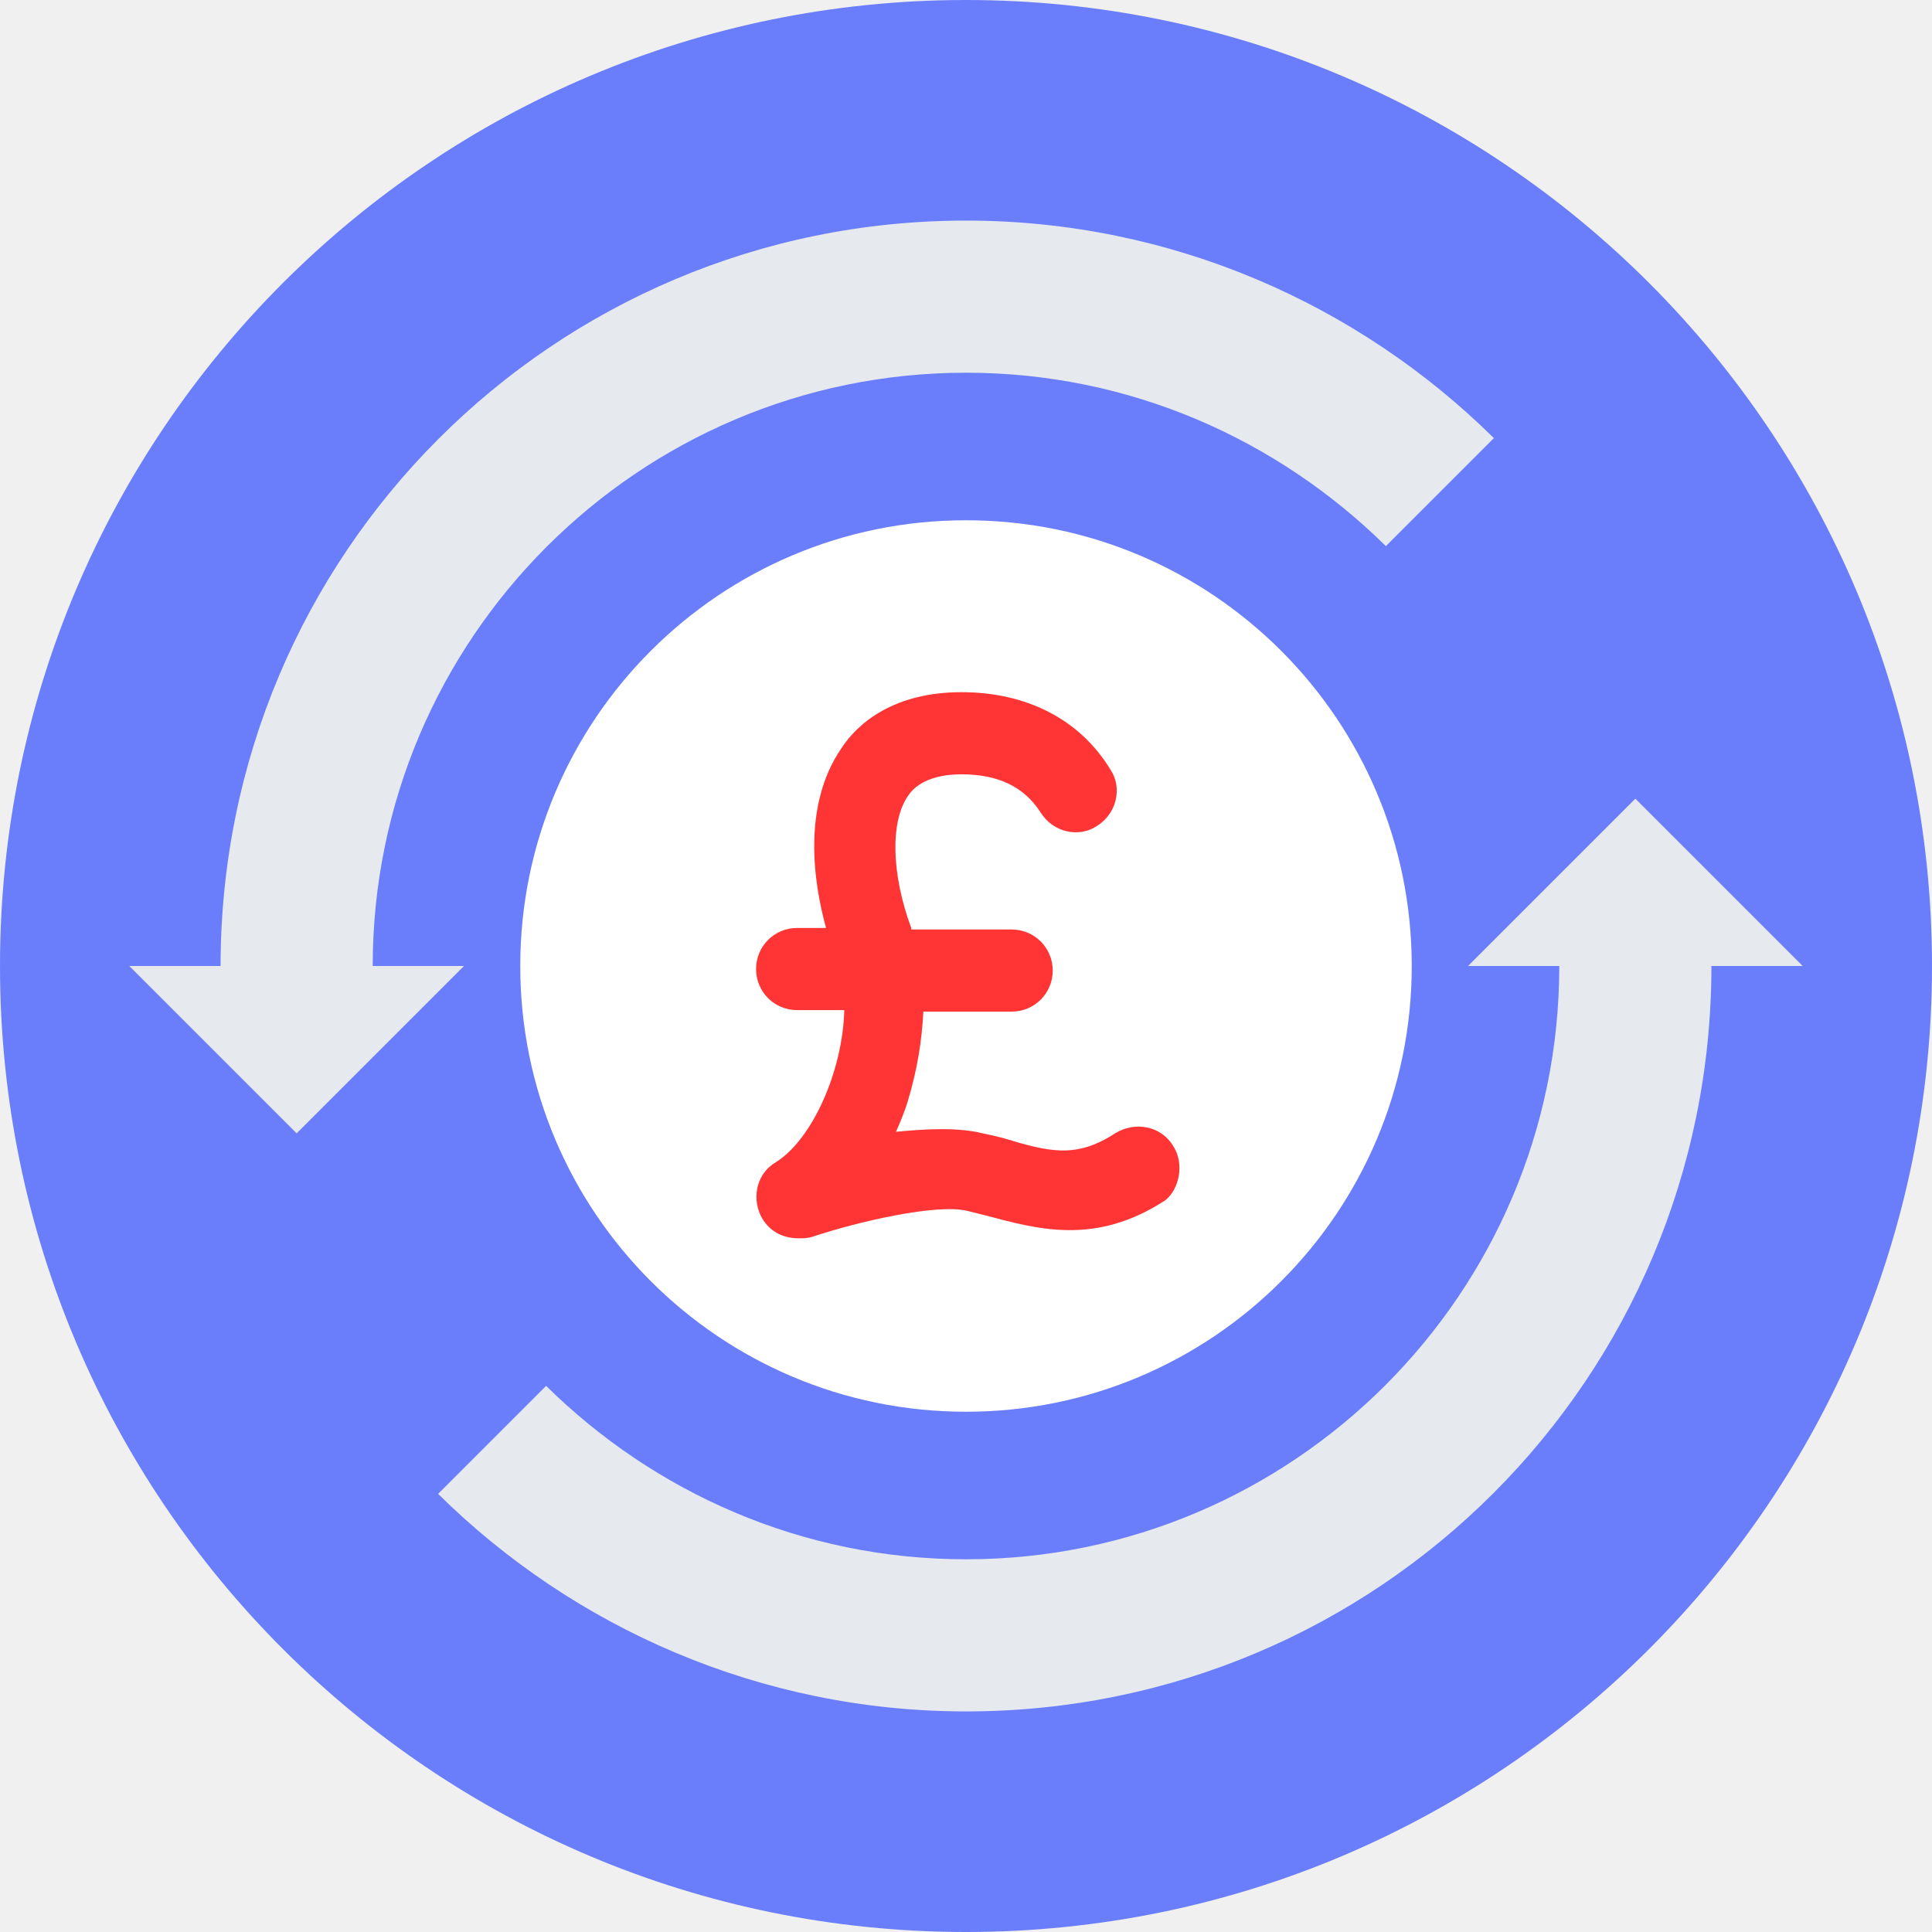
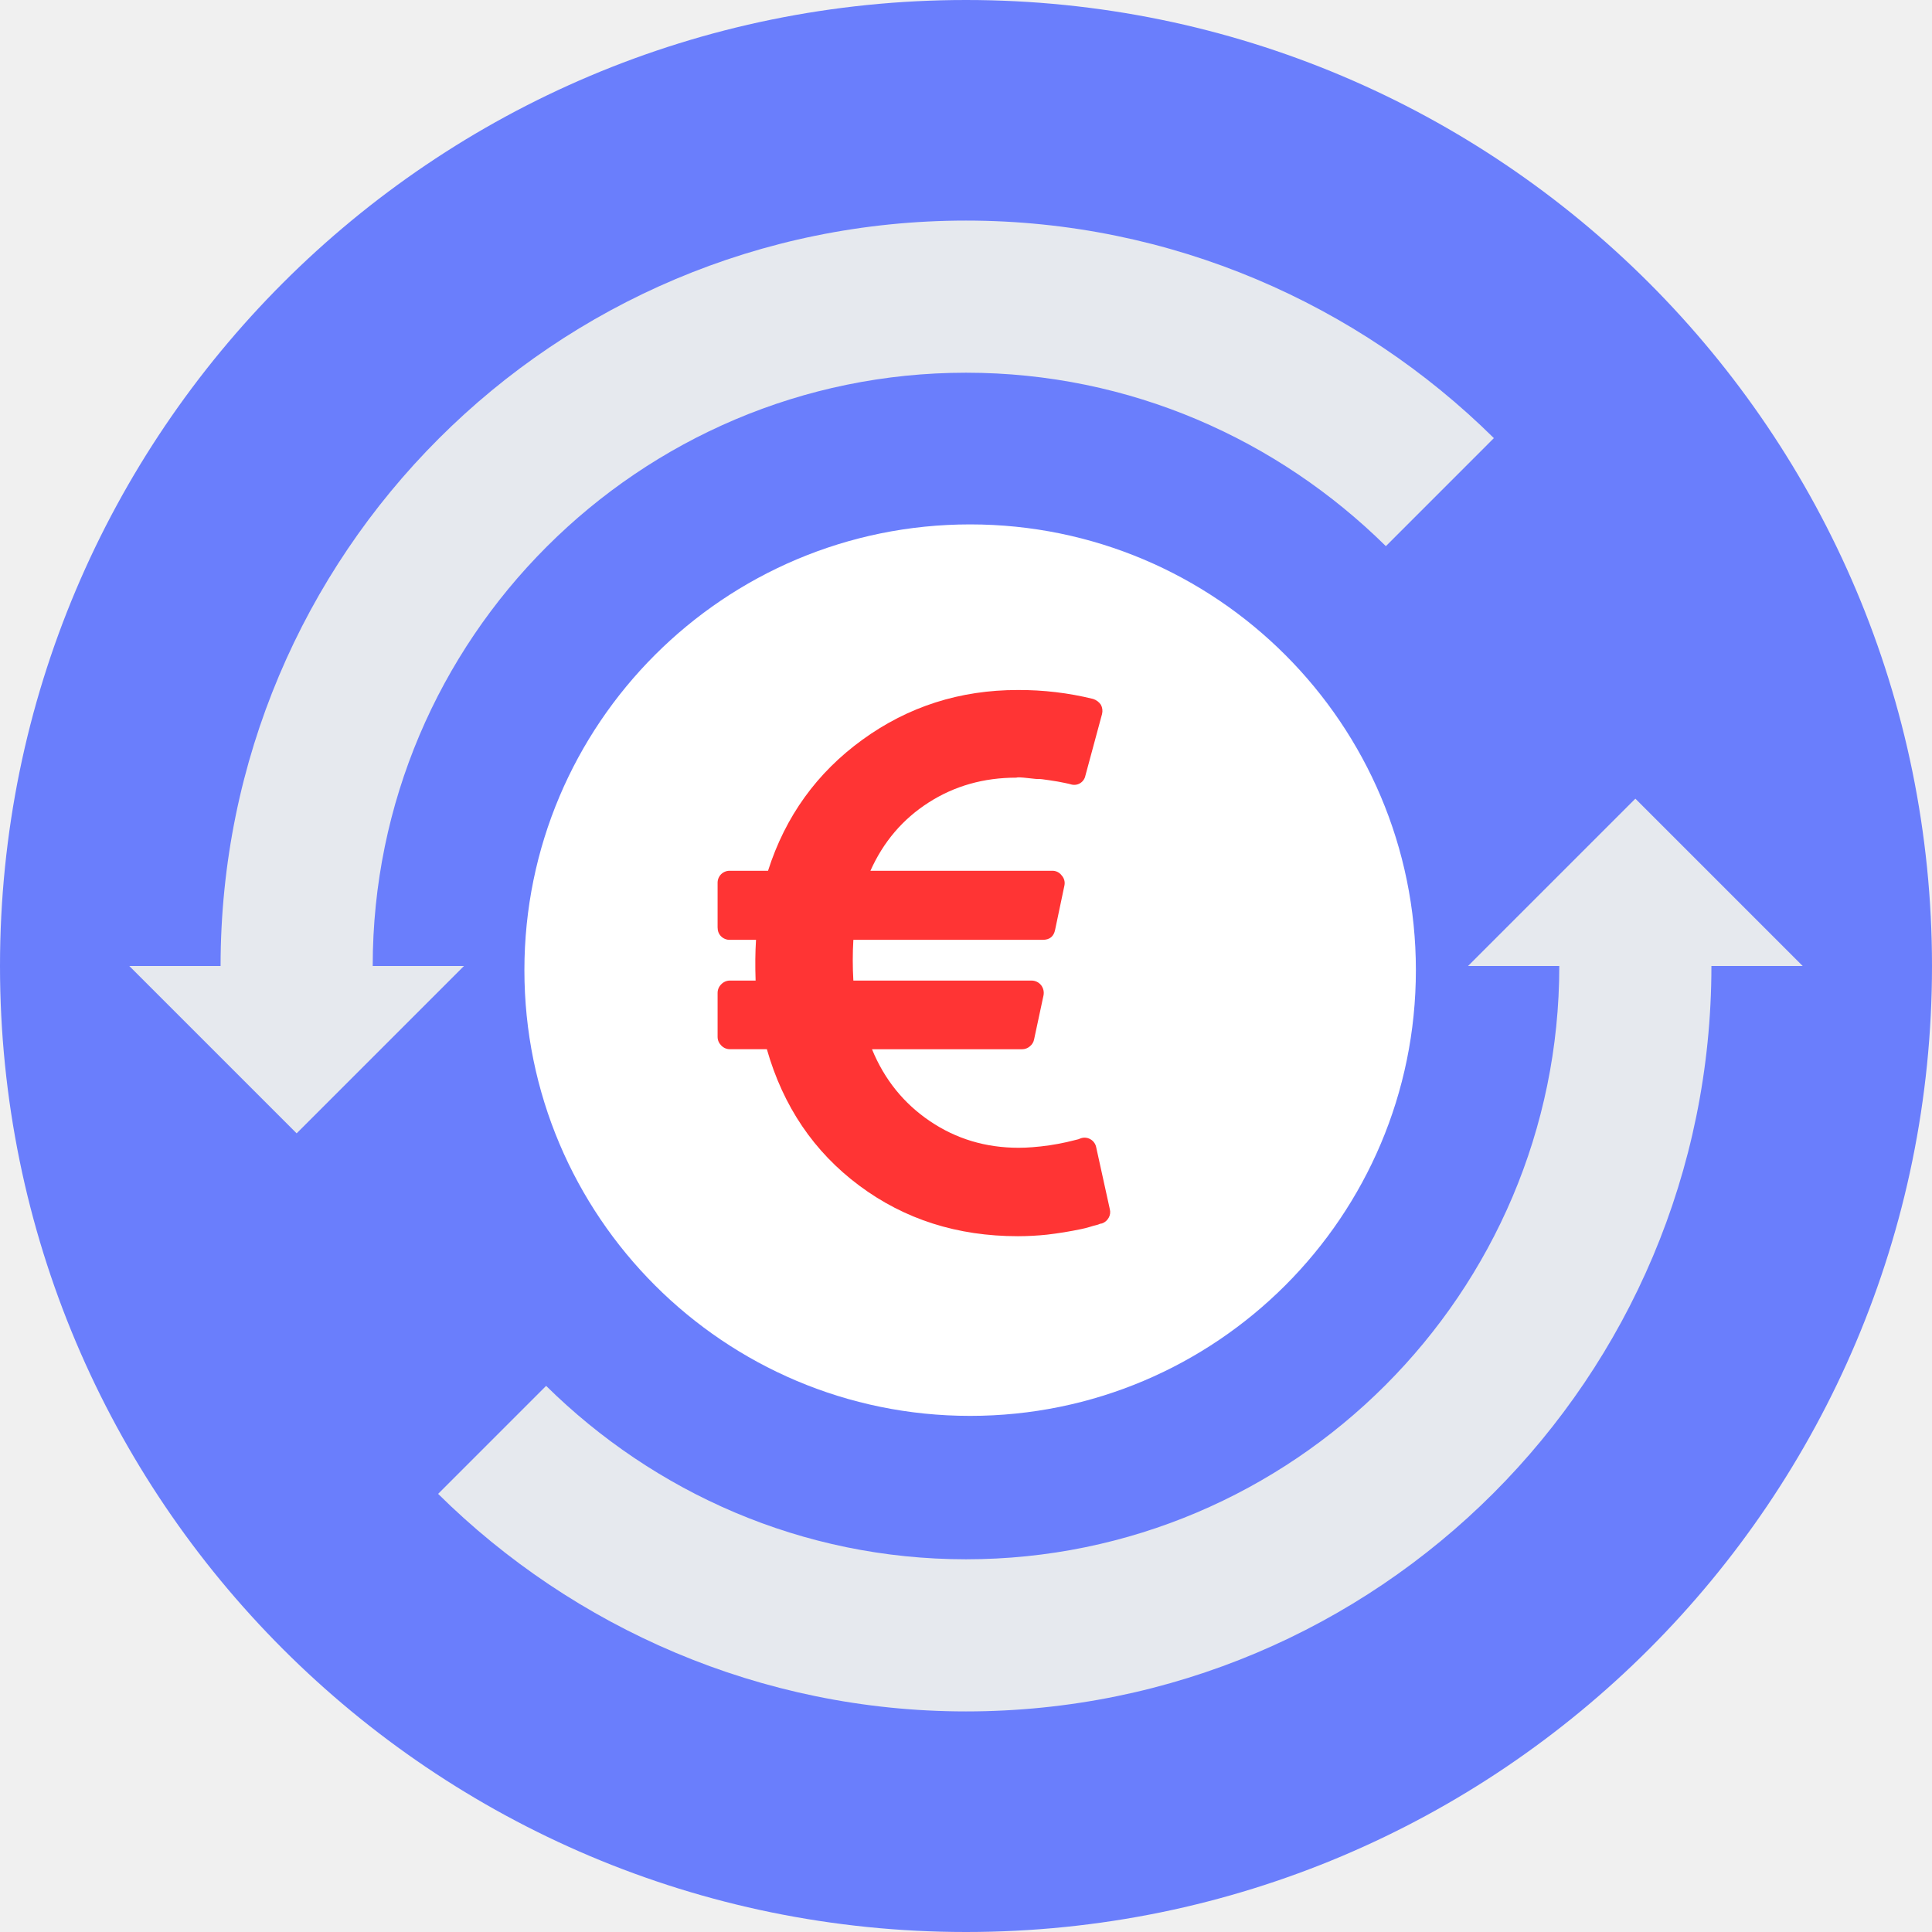
<svg xmlns="http://www.w3.org/2000/svg" width="70" height="70" fill="none">
  <path fill="#6A7EFC" d="M35 70c19.33 0 35-15.67 35-35S54.33 0 35 0 0 15.67 0 35s15.67 35 35 35z" />
-   <path fill="#fff" d="M35 51.15c8.92 0 16.15-7.23 16.15-16.15 0-8.92-7.23-16.15-16.15-16.15-8.919 0-16.15 7.23-16.15 16.15 0 8.92 7.231 16.15 16.15 16.15z" />
-   <path fill="#E6E9EE" d="M13.504 35c0-11.85 9.646-21.496 21.496-21.496 5.953 0 11.3 2.425 15.213 6.283l3.913-3.913C49.221 11.024 42.441 7.992 35 7.992 20.063 7.992 7.992 20.062 7.992 35H4.685l6.063 6.063L16.811 35h-3.307zM59.252 28.937L53.189 35h3.307c0 11.85-9.646 21.496-21.496 21.496-5.953 0-11.3-2.425-15.213-6.283l-3.913 3.913c4.905 4.85 11.685 7.882 19.126 7.882 14.937 0 27.008-12.071 27.008-27.008h3.307l-6.063-6.063z" />
-   <path fill="#FF3434" d="M42.496 41.504c-.441-.717-1.378-.882-2.095-.441-1.433.937-2.425.661-4.078.165-.22-.055-.441-.11-.717-.165-.882-.22-2.04-.165-3.142-.055.166-.386.331-.772.441-1.158.331-1.102.496-2.15.551-3.197h3.197c.827 0 1.489-.66 1.489-1.488 0-.826-.662-1.488-1.489-1.488h-3.637v-.055c-.717-1.93-.772-3.858-.11-4.795.11-.166.55-.772 1.928-.772 1.323 0 2.26.441 2.867 1.378.44.717 1.378.937 2.039.496.716-.44.937-1.378.496-2.04-1.102-1.818-3.031-2.81-5.401-2.81-2.426 0-3.748 1.102-4.355 2.04-1.433 2.094-.992 4.905-.551 6.503h-1.047c-.827 0-1.488.661-1.488 1.488s.661 1.488 1.488 1.488h1.708c-.055 2.205-1.157 4.685-2.48 5.512-.661.386-.882 1.213-.551 1.93.275.55.772.826 1.378.826.165 0 .33 0 .496-.055 1.654-.551 4.52-1.213 5.622-.937l.661.165c1.874.496 3.969 1.103 6.504-.55.496-.387.717-1.324.276-1.985z" />
+   <path fill="#fff" d="M35.15 51.3c8.919 0 16.15-7.231 16.15-16.15C51.3 26.23 44.068 19 35.15 19 26.23 19 19 26.23 19 35.15c0 8.919 7.23 16.15 16.15 16.15z" />
+   <path fill="#E6E9EE" d="M13.504 35c0-11.85 9.646-21.496 21.496-21.496 5.953 0 11.3 2.425 15.213 6.284l3.913-3.914C49.221 11.024 42.441 7.992 35 7.992 20.063 7.992 7.992 20.063 7.992 35H4.685l6.063 6.063L16.811 35h-3.307zM59.252 28.937L53.189 35h3.307c0 11.85-9.646 21.496-21.496 21.496-5.953 0-11.3-2.425-15.213-6.283l-3.913 3.913c4.905 4.85 11.685 7.882 19.126 7.882 14.937 0 27.008-12.071 27.008-27.008h3.307l-6.063-6.063z" />
+   <path fill="#FF3434" d="M40.21 43.807l-.492-2.235a.428.428 0 0 0-.21-.295.42.42 0 0 0-.366-.028l-.07.028-.17.042c-.074.019-.16.04-.26.063a8.624 8.624 0 0 1-1.23.183 6.165 6.165 0 0 1-.505.021c-1.19 0-2.26-.32-3.212-.963-.95-.642-1.651-1.51-2.101-2.607h5.44a.427.427 0 0 0 .28-.105.426.426 0 0 0 .155-.26l.337-1.575a.457.457 0 0 0-.084-.38.44.44 0 0 0-.351-.168h-6.452a12.648 12.648 0 0 1 0-1.476h6.86c.253 0 .402-.122.45-.365l.337-1.603a.412.412 0 0 0-.099-.365.414.414 0 0 0-.35-.169h-6.58c.47-1.05 1.172-1.874 2.11-2.474.936-.6 1.995-.9 3.176-.9.037-.018.175-.013.414.015.24.028.375.04.408.035.032-.005.155.01.365.042l.317.05.246.048.161.035.057.015a.412.412 0 0 0 .534-.31l.604-2.235a.466.466 0 0 0-.042-.337.534.534 0 0 0-.281-.21A11.207 11.207 0 0 0 36.879 25c-2.1 0-3.975.6-5.63 1.8-1.653 1.198-2.794 2.782-3.422 4.75H26.45a.438.438 0 0 0-.324.126A.438.438 0 0 0 26 32v1.602c0 .131.042.239.126.323a.438.438 0 0 0 .324.127h.942c-.029.45-.033.941-.015 1.476h-.927a.432.432 0 0 0-.316.133.433.433 0 0 0-.134.316v1.588c0 .122.045.227.134.317.089.089.194.133.316.133h1.335c.59 2.07 1.706 3.718 3.345 4.94 1.64 1.224 3.557 1.835 5.75 1.835a10.207 10.207 0 0 0 1.054-.056 13.797 13.797 0 0 0 1.25-.204 3.15 3.15 0 0 0 .303-.077c.089-.028.163-.05.224-.063a.688.688 0 0 0 .148-.05l.07-.013a.442.442 0 0 0 .24-.204.412.412 0 0 0 .041-.316z" />
</svg>
